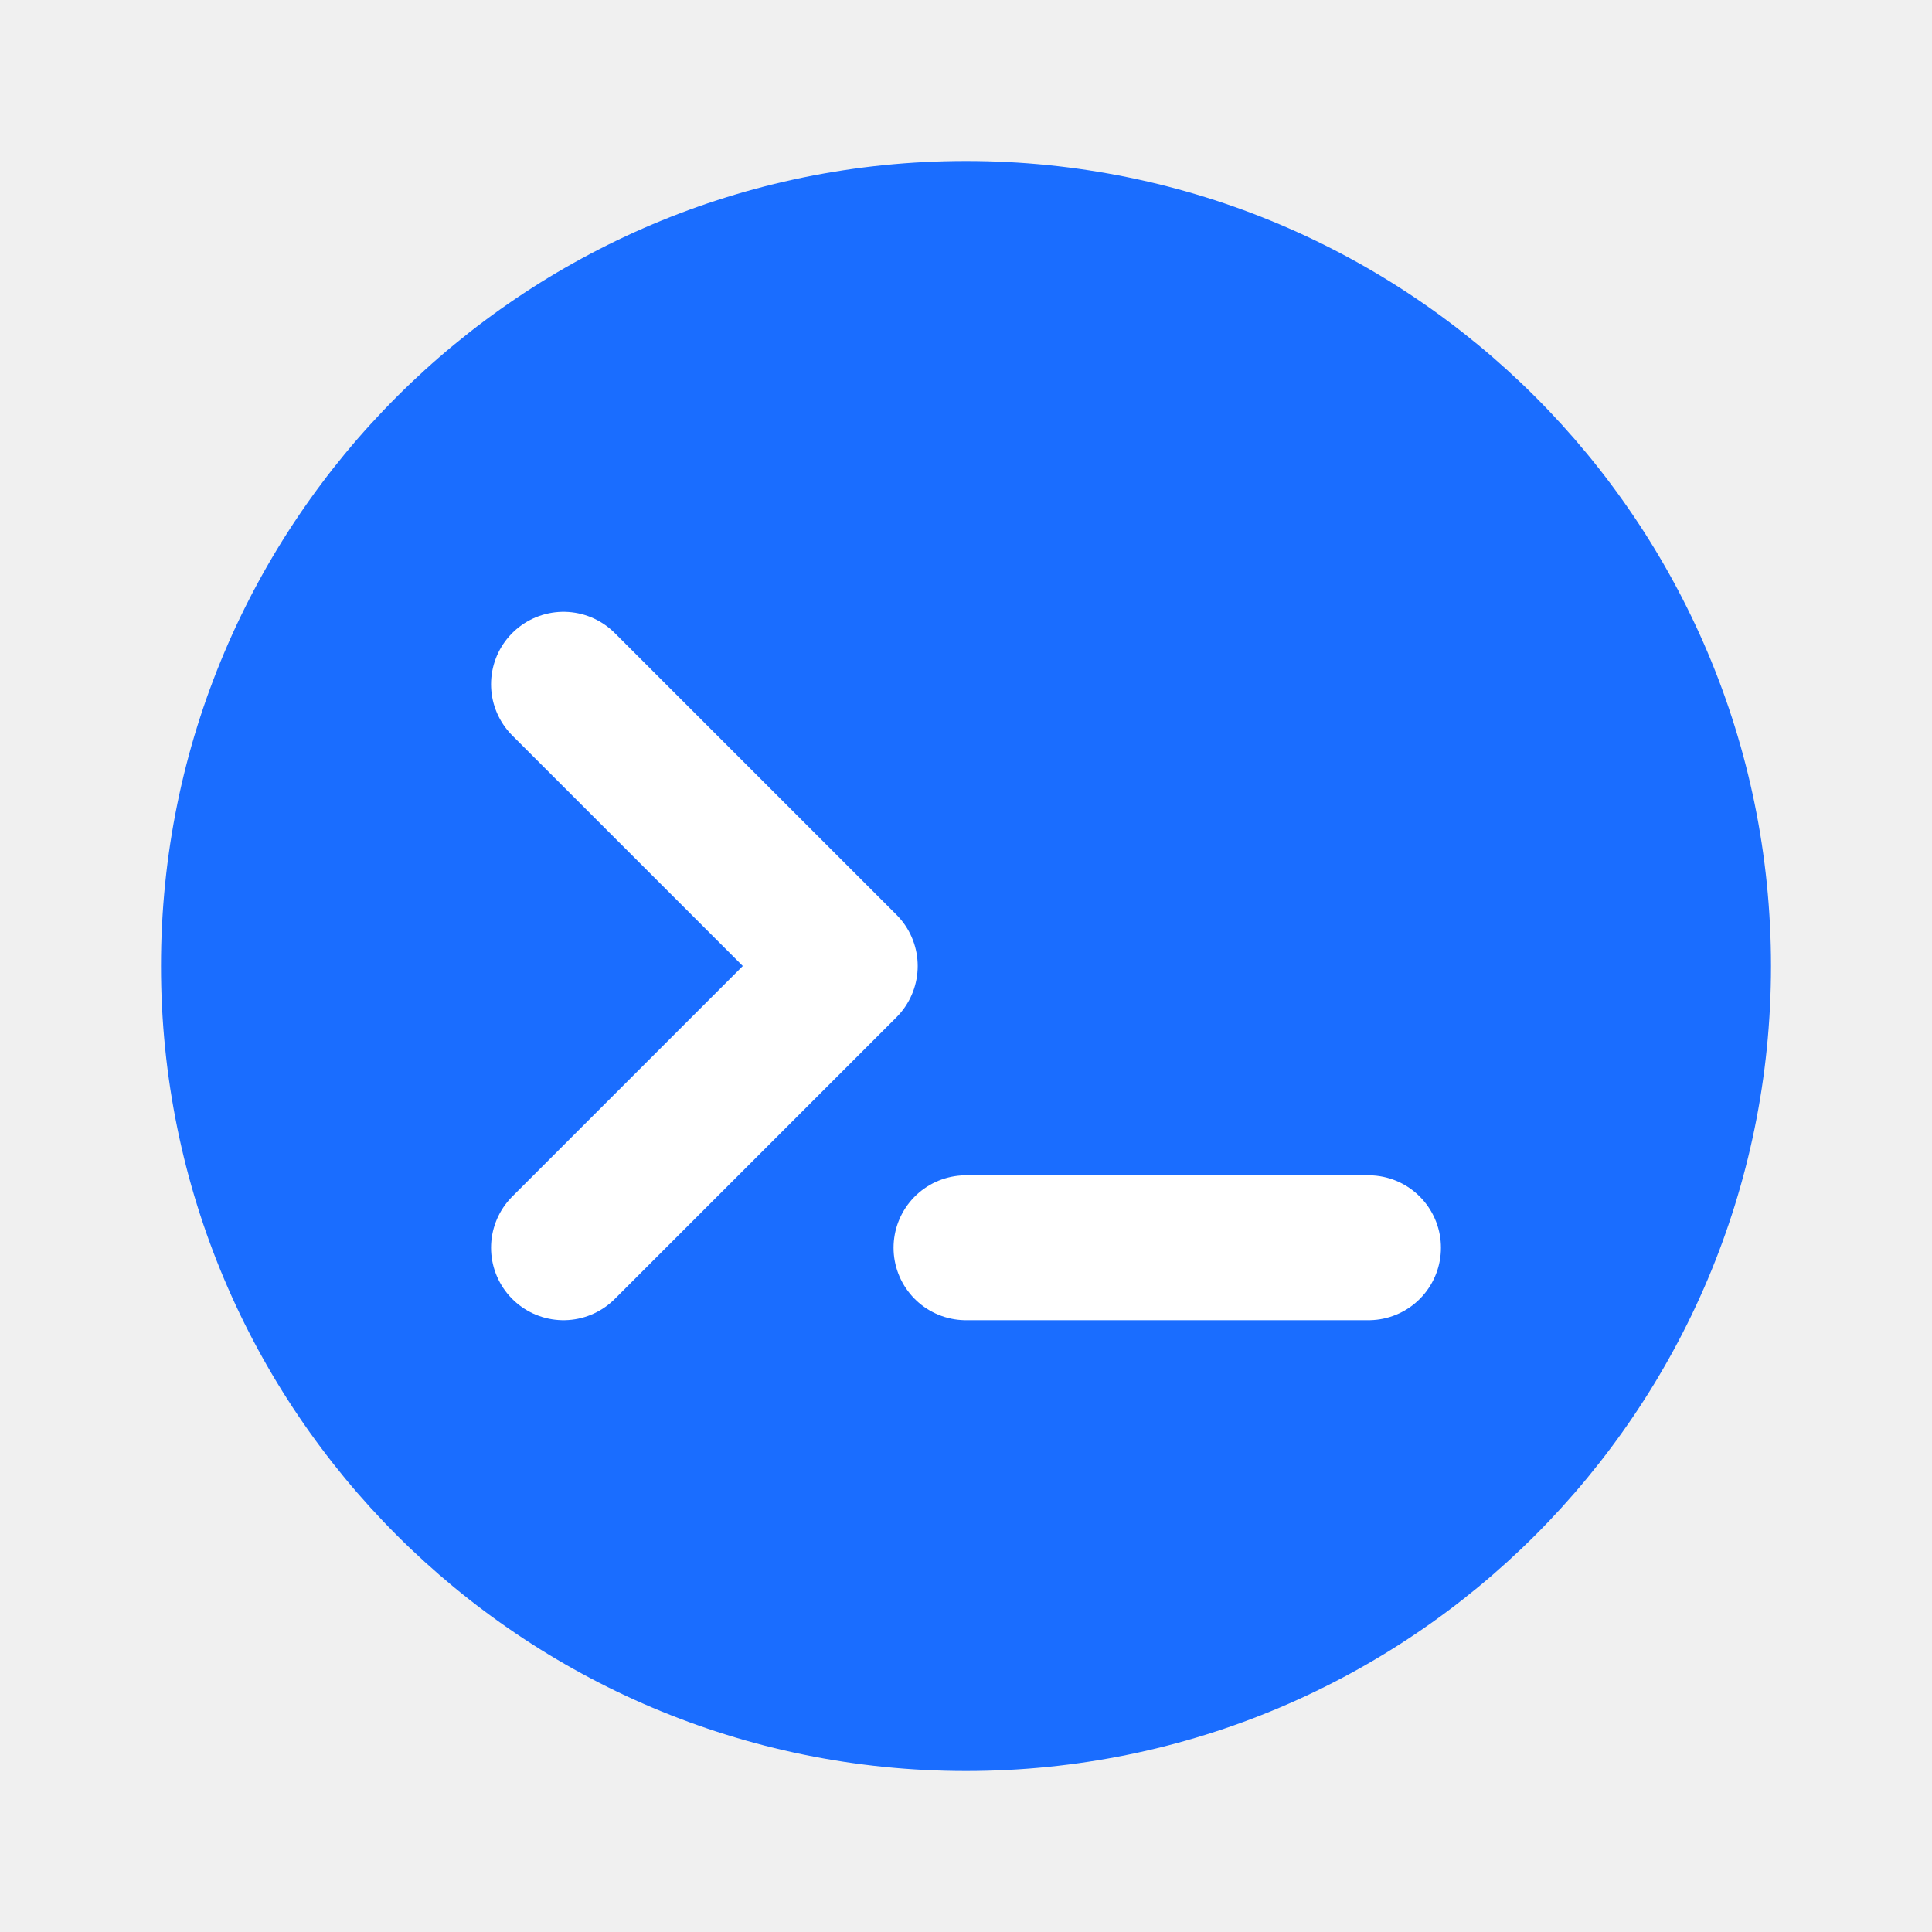
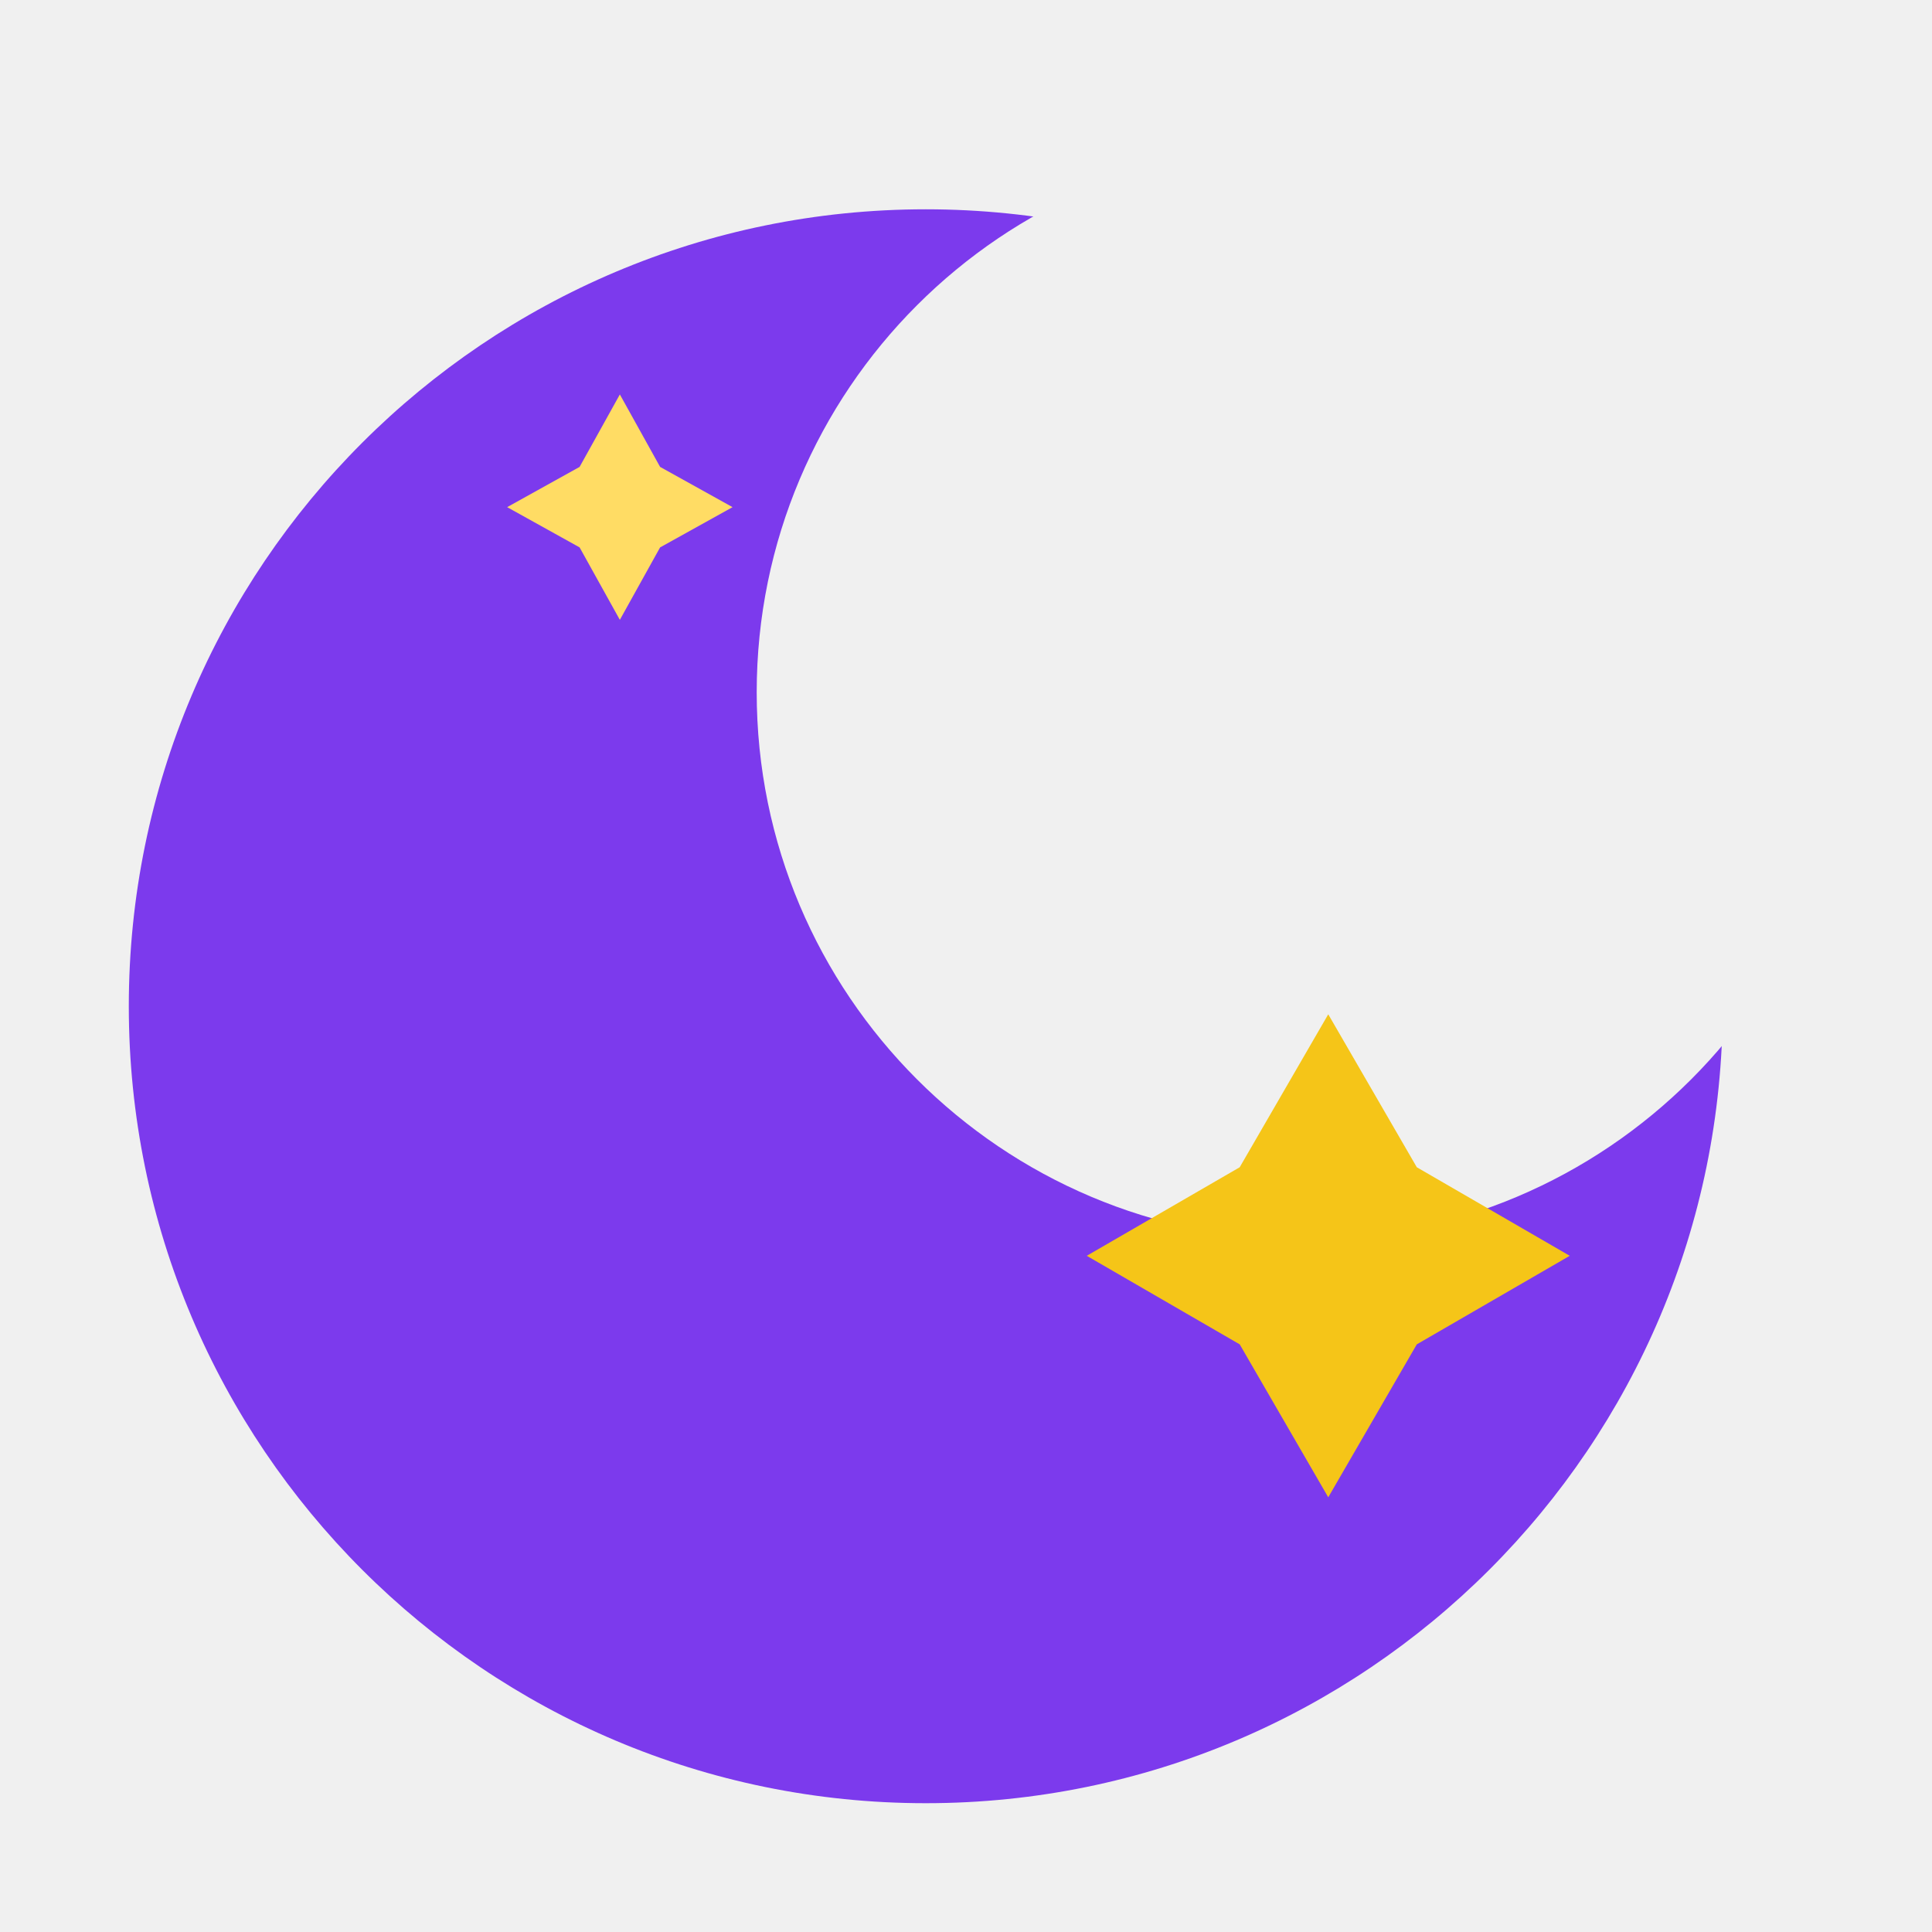
<svg xmlns="http://www.w3.org/2000/svg" viewBox="0 0 24 24" width="24" height="24">
-   <circle cx="12" cy="12" r="10" fill="#1a6dff" />
-   <path d="M7 8.5 L10.5 12 L7 15.5" stroke="#fff" stroke-width="1.8" fill="none" stroke-linecap="round" stroke-linejoin="round" />
-   <line x1="12" y1="15.5" x2="17" y2="15.5" stroke="#fff" stroke-width="1.8" stroke-linecap="round" />
+   <defs>
+     <mask id="kimiMoon">
+       <rect width="24" height="24" fill="#fff" />
+       <circle cx="16.2" cy="8.6" r="6.8" fill="#000" />
+     </mask>
+   </defs>
+   <circle cx="11.5" cy="12.5" r="9.9" fill="#7c3aed" mask="url(#kimiMoon)" />
+   <path fill="#f5c518" d="M16.5 12.6l1.1 1.9 1.9 1.1-1.9 1.1-1.1 1.9-1.1-1.9-1.9-1.1 1.9-1.1z" />
+   <path fill="#ffdc64" d="M7.7 4.9l.5.9.9.5-.9.5-.5.9-.5-.9-.9-.5.9-.5z" />
</svg>
